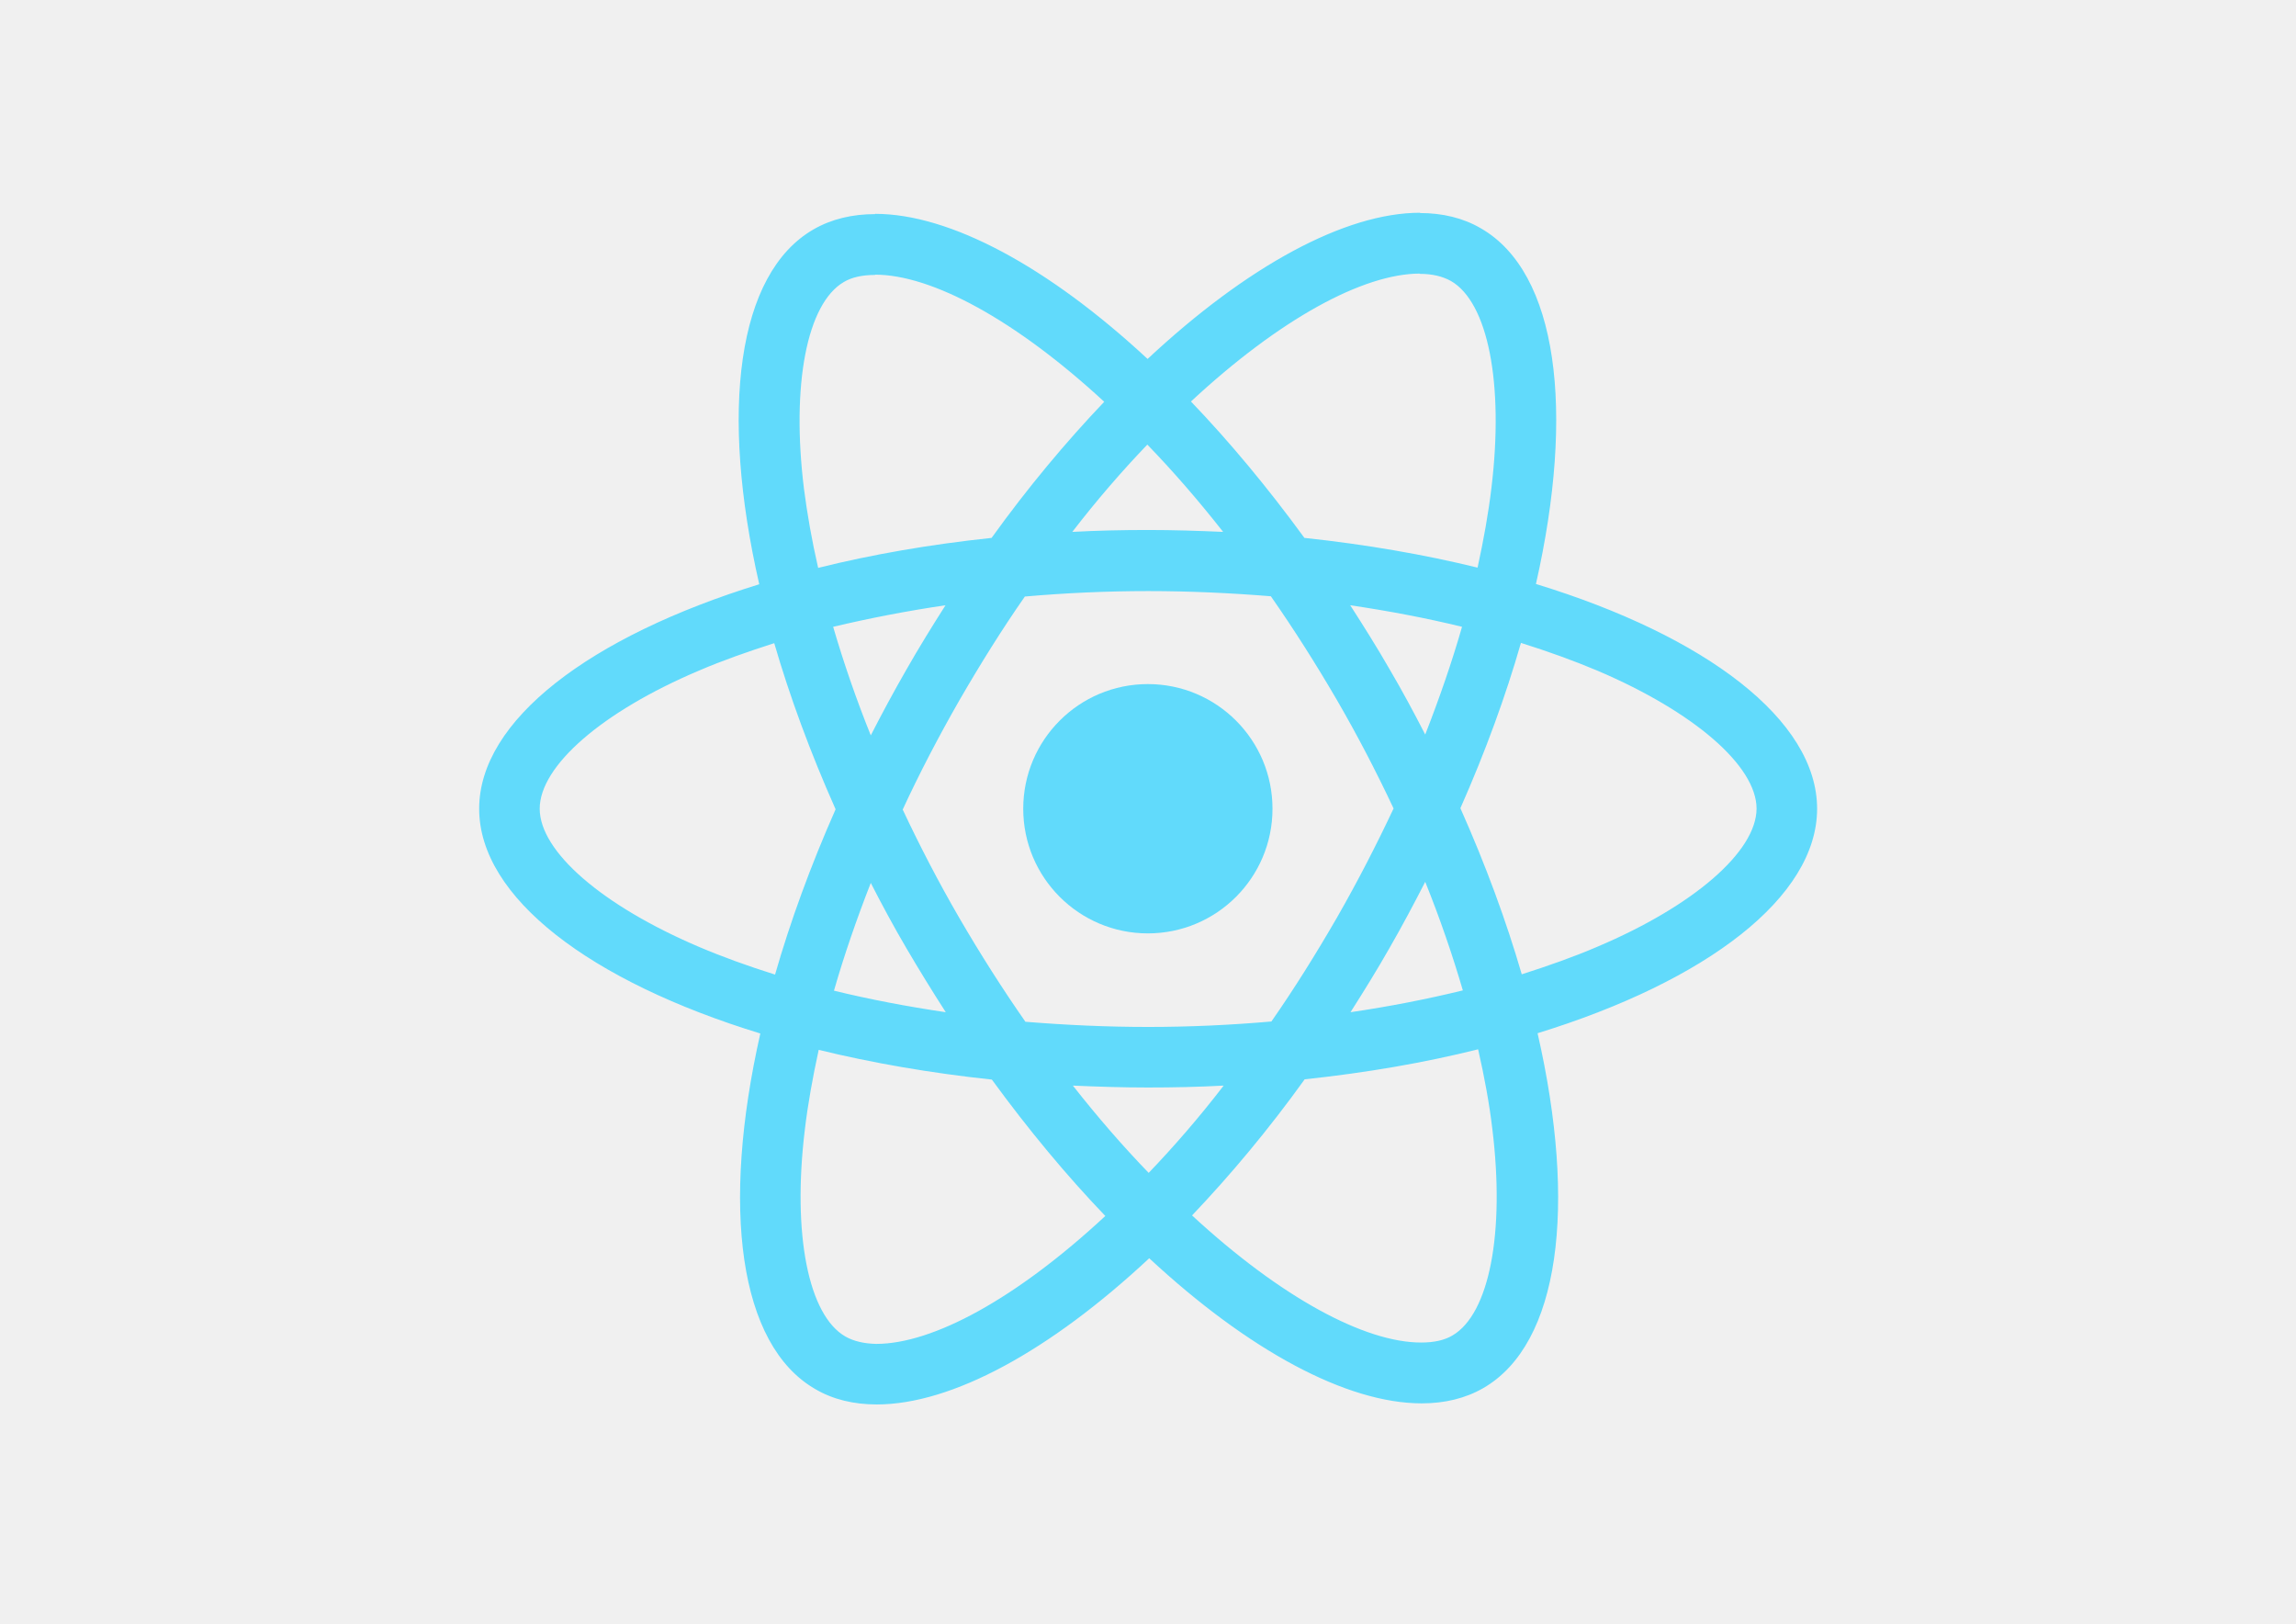
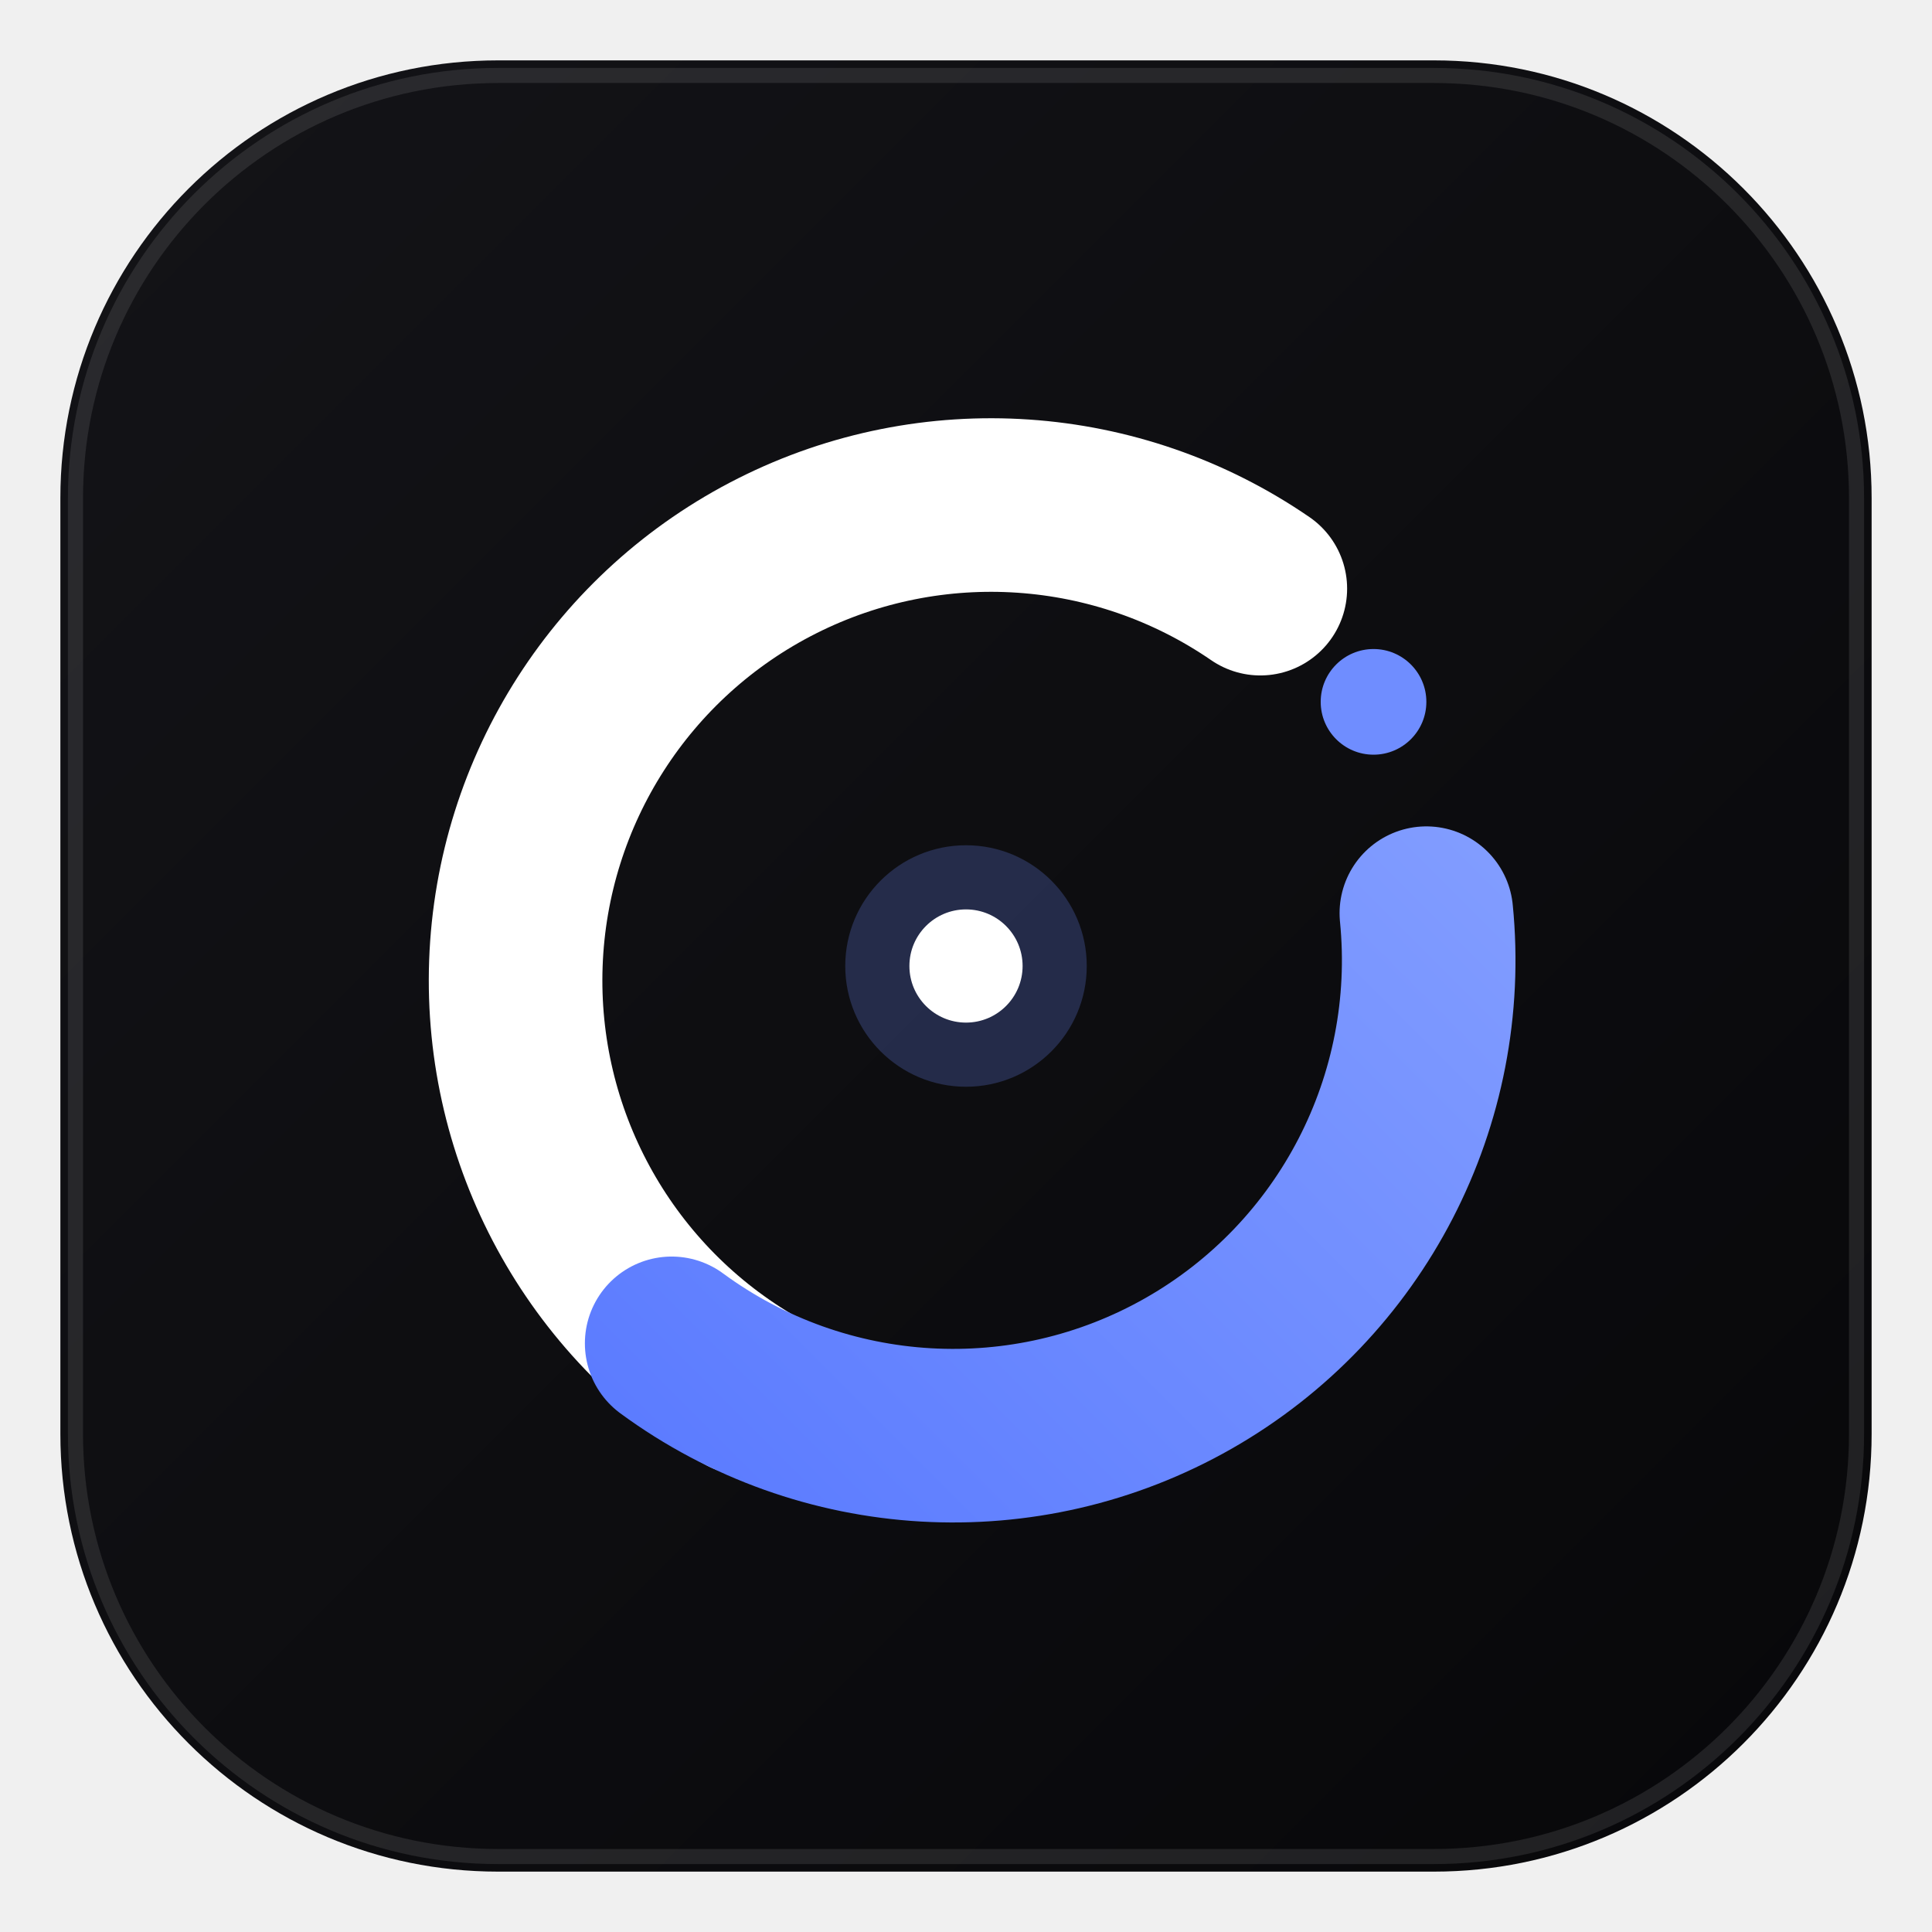
- <svg xmlns="http://www.w3.org/2000/svg" viewBox="0 0 841.9 595.3">
-   <g fill="#61DAFB">
-     <path d="M666.3 296.5c0-32.5-40.7-63.3-103.1-82.4 14.4-63.6 8-114.2-20.2-130.4-6.5-3.8-14.1-5.6-22.4-5.6v22.3c4.6 0 8.3.9 11.4 2.6 13.6 7.8 19.5 37.5 14.9 75.7-1.1 9.4-2.9 19.3-5.1 29.4-19.6-4.8-41-8.5-63.5-10.9-13.5-18.5-27.5-35.3-41.6-50 32.6-30.3 63.2-46.9 84-46.9V78c-27.5 0-63.5 19.6-99.9 53.6-36.4-33.8-72.4-53.2-99.9-53.2v22.3c20.7 0 51.4 16.5 84 46.6-14 14.7-28 31.4-41.3 49.9-22.6 2.4-44 6.1-63.6 11-2.3-10-4-19.7-5.2-29-4.7-38.2 1.1-67.9 14.6-75.8 3-1.8 6.9-2.6 11.5-2.6V78.5c-8.4 0-16 1.8-22.6 5.6-28.1 16.2-34.4 66.7-19.9 130.1-62.2 19.2-102.7 49.9-102.7 82.3 0 32.5 40.7 63.3 103.1 82.4-14.4 63.6-8 114.2 20.2 130.4 6.5 3.8 14.1 5.6 22.5 5.6 27.5 0 63.5-19.6 99.9-53.6 36.4 33.8 72.4 53.2 99.9 53.2 8.4 0 16-1.8 22.6-5.6 28.1-16.2 34.4-66.7 19.9-130.1 62-19.1 102.5-49.9 102.5-82.3zm-130.2-66.7c-3.7 12.9-8.3 26.2-13.5 39.5-4.1-8-8.4-16-13.1-24-4.6-8-9.5-15.8-14.4-23.4 14.2 2.1 27.9 4.7 41 7.9zm-45.8 106.5c-7.8 13.5-15.8 26.3-24.1 38.2-14.9 1.3-30 2-45.2 2-15.1 0-30.2-.7-45-1.9-8.3-11.9-16.4-24.6-24.2-38-7.6-13.1-14.5-26.4-20.8-39.8 6.2-13.4 13.2-26.8 20.7-39.9 7.8-13.5 15.8-26.3 24.1-38.2 14.9-1.3 30-2 45.2-2 15.1 0 30.2.7 45 1.9 8.3 11.9 16.4 24.6 24.2 38 7.6 13.1 14.5 26.4 20.8 39.8-6.3 13.4-13.2 26.8-20.7 39.9zm32.3-13c5.4 13.4 10 26.8 13.8 39.8-13.1 3.2-26.9 5.9-41.2 8 4.9-7.7 9.8-15.6 14.4-23.7 4.6-8 8.9-16.1 13-24.1zM421.2 430c-9.3-9.6-18.6-20.3-27.8-32 9 .4 18.2.7 27.5.7 9.4 0 18.7-.2 27.8-.7-9 11.7-18.3 22.4-27.5 32zm-74.4-58.9c-14.2-2.1-27.9-4.7-41-7.9 3.7-12.9 8.3-26.2 13.5-39.5 4.1 8 8.4 16 13.1 24 4.7 8 9.5 15.8 14.4 23.4zM420.7 163c9.3 9.6 18.6 20.3 27.8 32-9-.4-18.2-.7-27.5-.7-9.4 0-18.7.2-27.8.7 9-11.7 18.3-22.4 27.5-32zm-74 58.9c-4.9 7.7-9.8 15.6-14.4 23.7-4.6 8-8.9 16-13 24-5.4-13.4-10-26.8-13.8-39.8 13.1-3.1 26.9-5.8 41.2-7.9zm-90.5 125.2c-35.4-15.1-58.3-34.9-58.3-50.6 0-15.7 22.9-35.6 58.3-50.6 8.6-3.7 18-7 27.7-10.1 5.7 19.6 13.2 40 22.5 60.9-9.2 20.8-16.6 41.1-22.2 60.6-9.9-3.1-19.3-6.5-28-10.2zM310 490c-13.6-7.8-19.5-37.5-14.9-75.7 1.1-9.4 2.9-19.3 5.1-29.4 19.6 4.8 41 8.5 63.5 10.9 13.5 18.5 27.5 35.3 41.6 50-32.6 30.3-63.2 46.9-84 46.9-4.5-.1-8.3-1-11.3-2.7zm237.2-76.2c4.7 38.2-1.1 67.9-14.6 75.8-3 1.8-6.9 2.6-11.5 2.6-20.7 0-51.4-16.5-84-46.6 14-14.7 28-31.4 41.3-49.9 22.6-2.4 44-6.1 63.6-11 2.3 10.1 4.1 19.8 5.2 29.1zm38.5-66.7c-8.6 3.7-18 7-27.7 10.1-5.7-19.6-13.2-40-22.5-60.9 9.2-20.8 16.6-41.1 22.2-60.6 9.9 3.1 19.3 6.5 28.1 10.2 35.4 15.1 58.3 34.9 58.3 50.6-.1 15.7-23 35.6-58.4 50.6zM320.8 78.4z" />
-     <circle cx="420.9" cy="296.5" r="45.7" />
-     <path d="M520.5 78.1z" />
-   </g>
+ <svg xmlns="http://www.w3.org/2000/svg" viewBox="0 0 512 512" width="512" height="512" fill="none">
+   <defs>
+     <linearGradient id="bgGrad" x1="0" y1="0" x2="512" y2="512" gradientUnits="userSpaceOnUse">
+       <stop offset="0%" stop-color="#141418" />
+       <stop offset="100%" stop-color="#070709" />
+     </linearGradient>
+     <linearGradient id="accentArc" x1="160" y1="380" x2="400" y2="140" gradientUnits="userSpaceOnUse">
+       <stop offset="0%" stop-color="#5B7BFF" />
+       <stop offset="100%" stop-color="#8AA4FF" />
+     </linearGradient>
+   </defs>
+   <rect x="16" y="16" width="480" height="480" rx="116" fill="url(#bgGrad)" />
+   <rect x="20" y="20" width="472" height="472" rx="112" stroke="rgba(255,255,255,0.10)" stroke-width="4" />
+   <path d="M 334 156 A 126 126 0 1 0 198 368" stroke="#FFFFFF" stroke-width="46" stroke-linecap="round" />
+   <path d="M 178 356 A 126 126 0 0 0 378 242" stroke="url(#accentArc)" stroke-width="46" stroke-linecap="round" />
+   <circle cx="256" cy="256" r="32" fill="#6F8DFF" fill-opacity="0.24" />
+   <circle cx="256" cy="256" r="15" fill="#FFFFFF" />
+   <circle cx="364" cy="186" r="14" fill="#6F8DFF" />
</svg>
